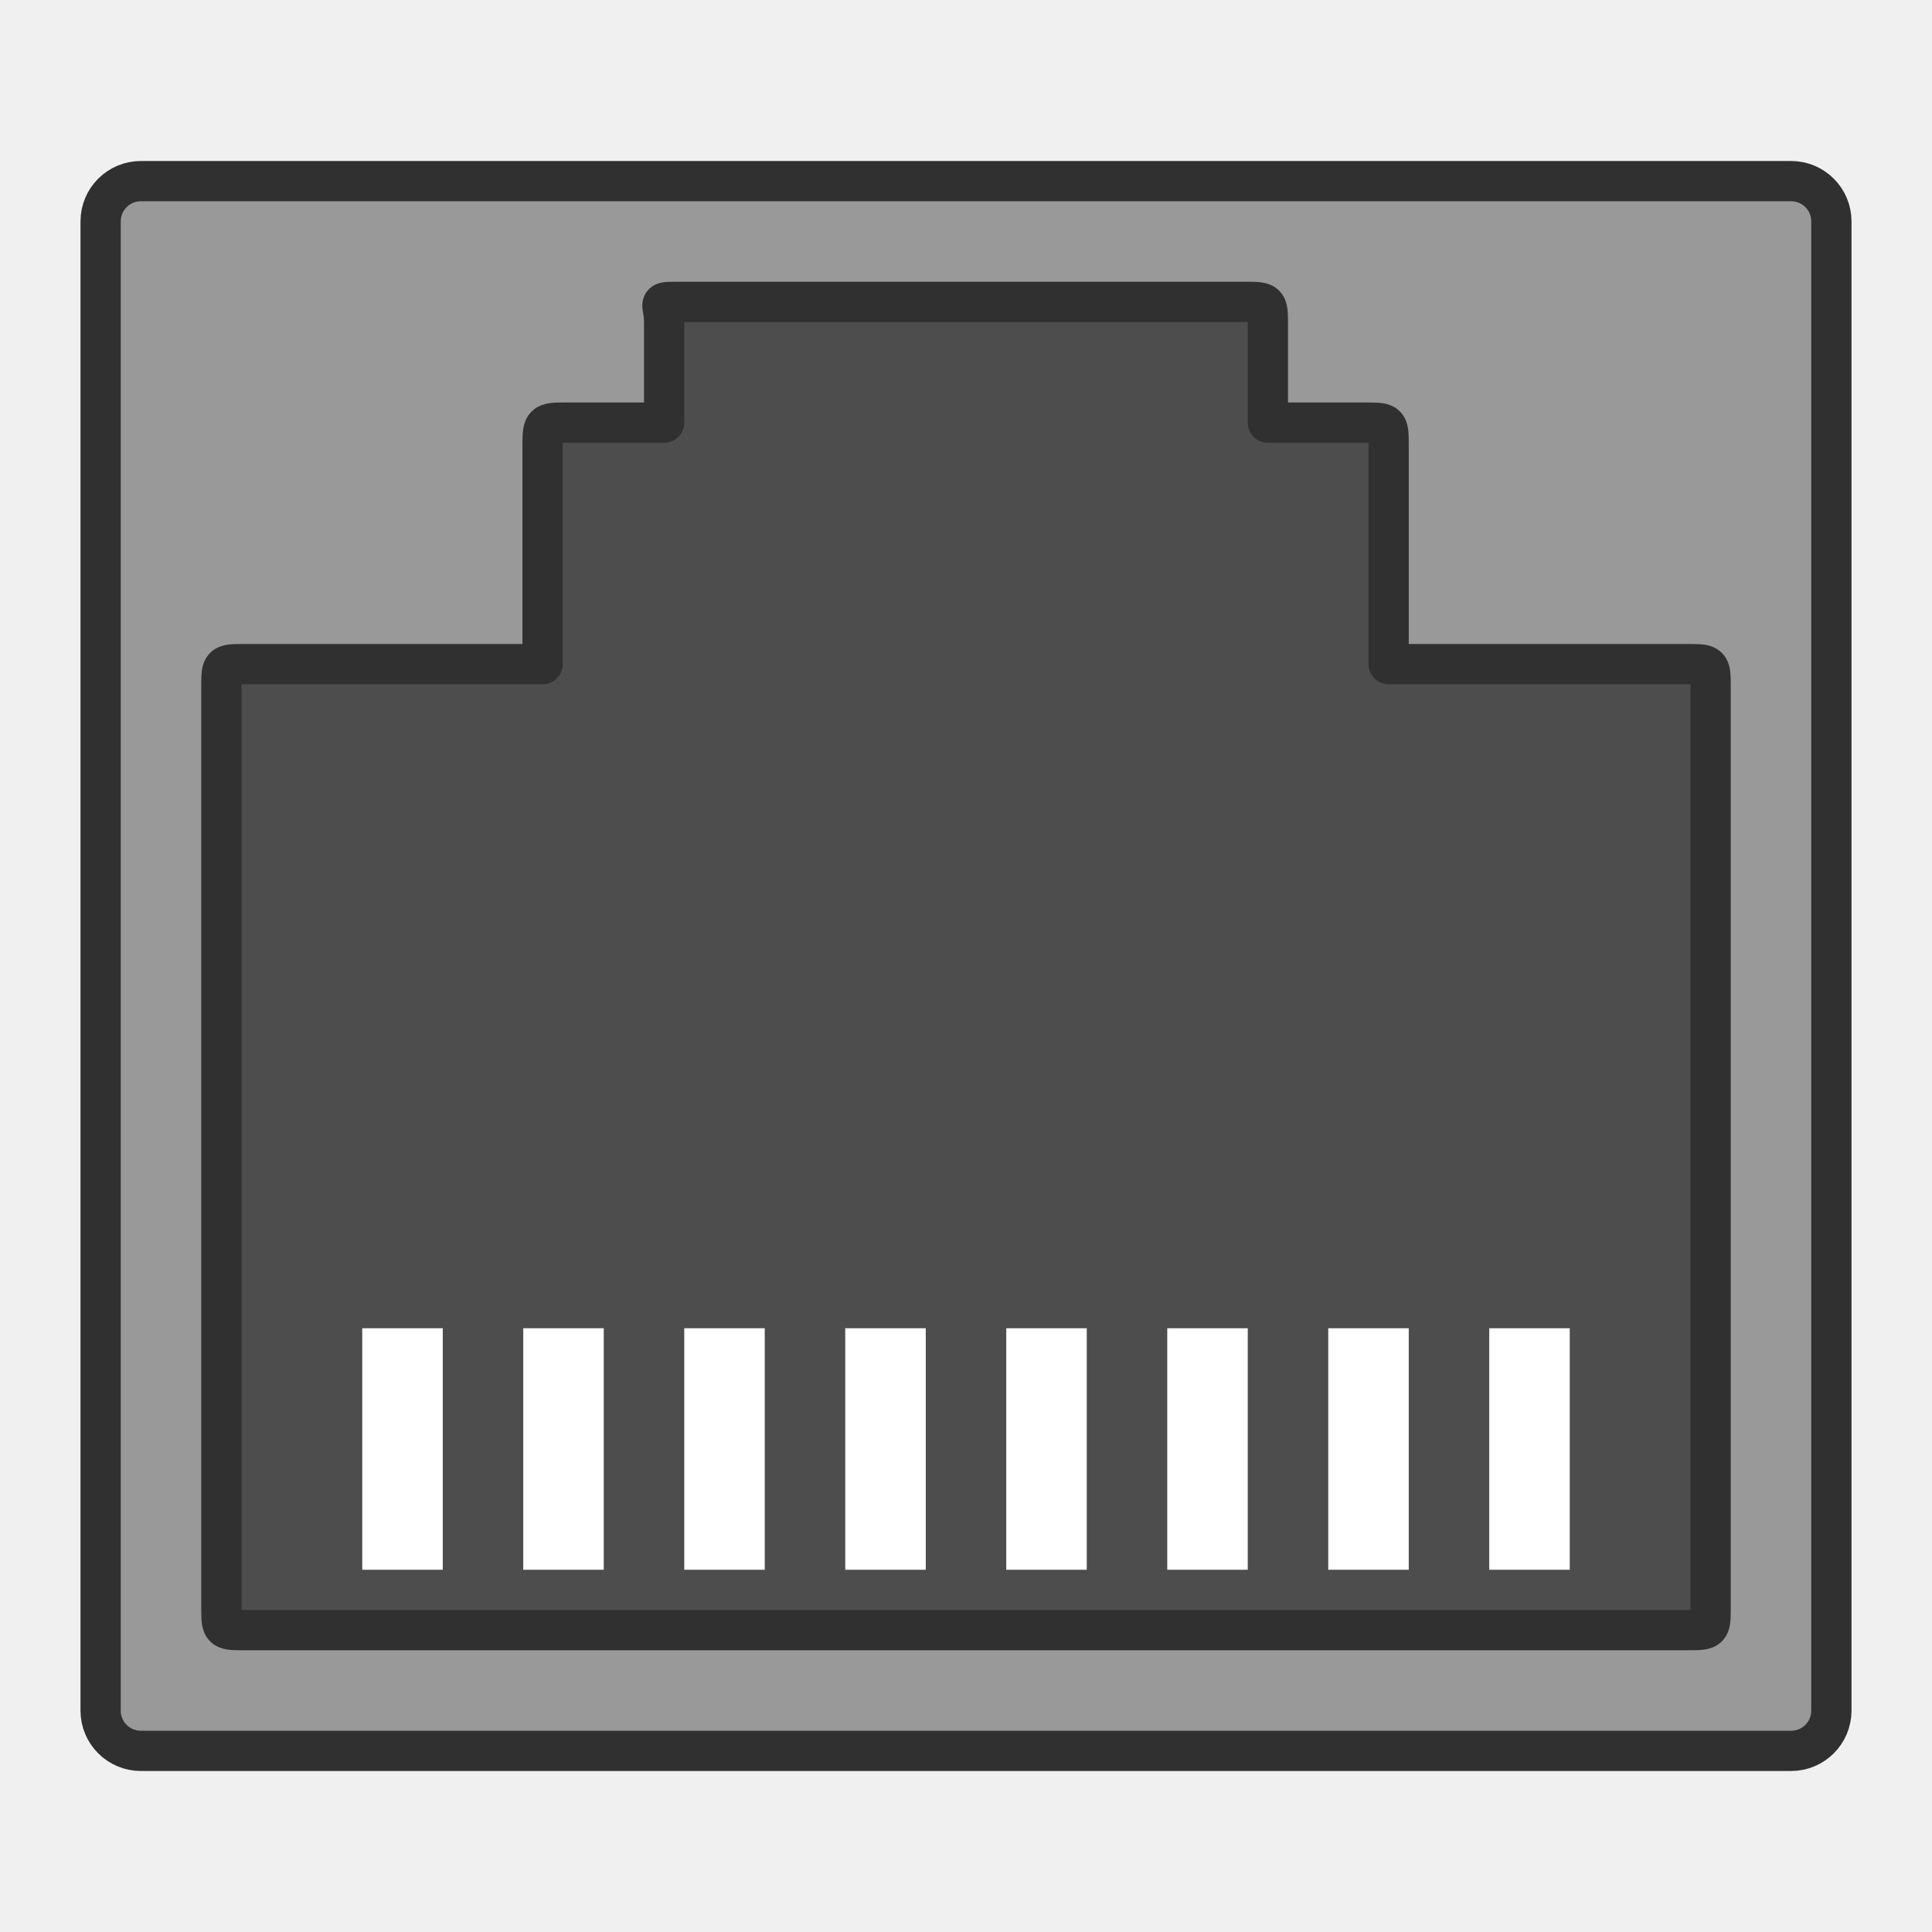
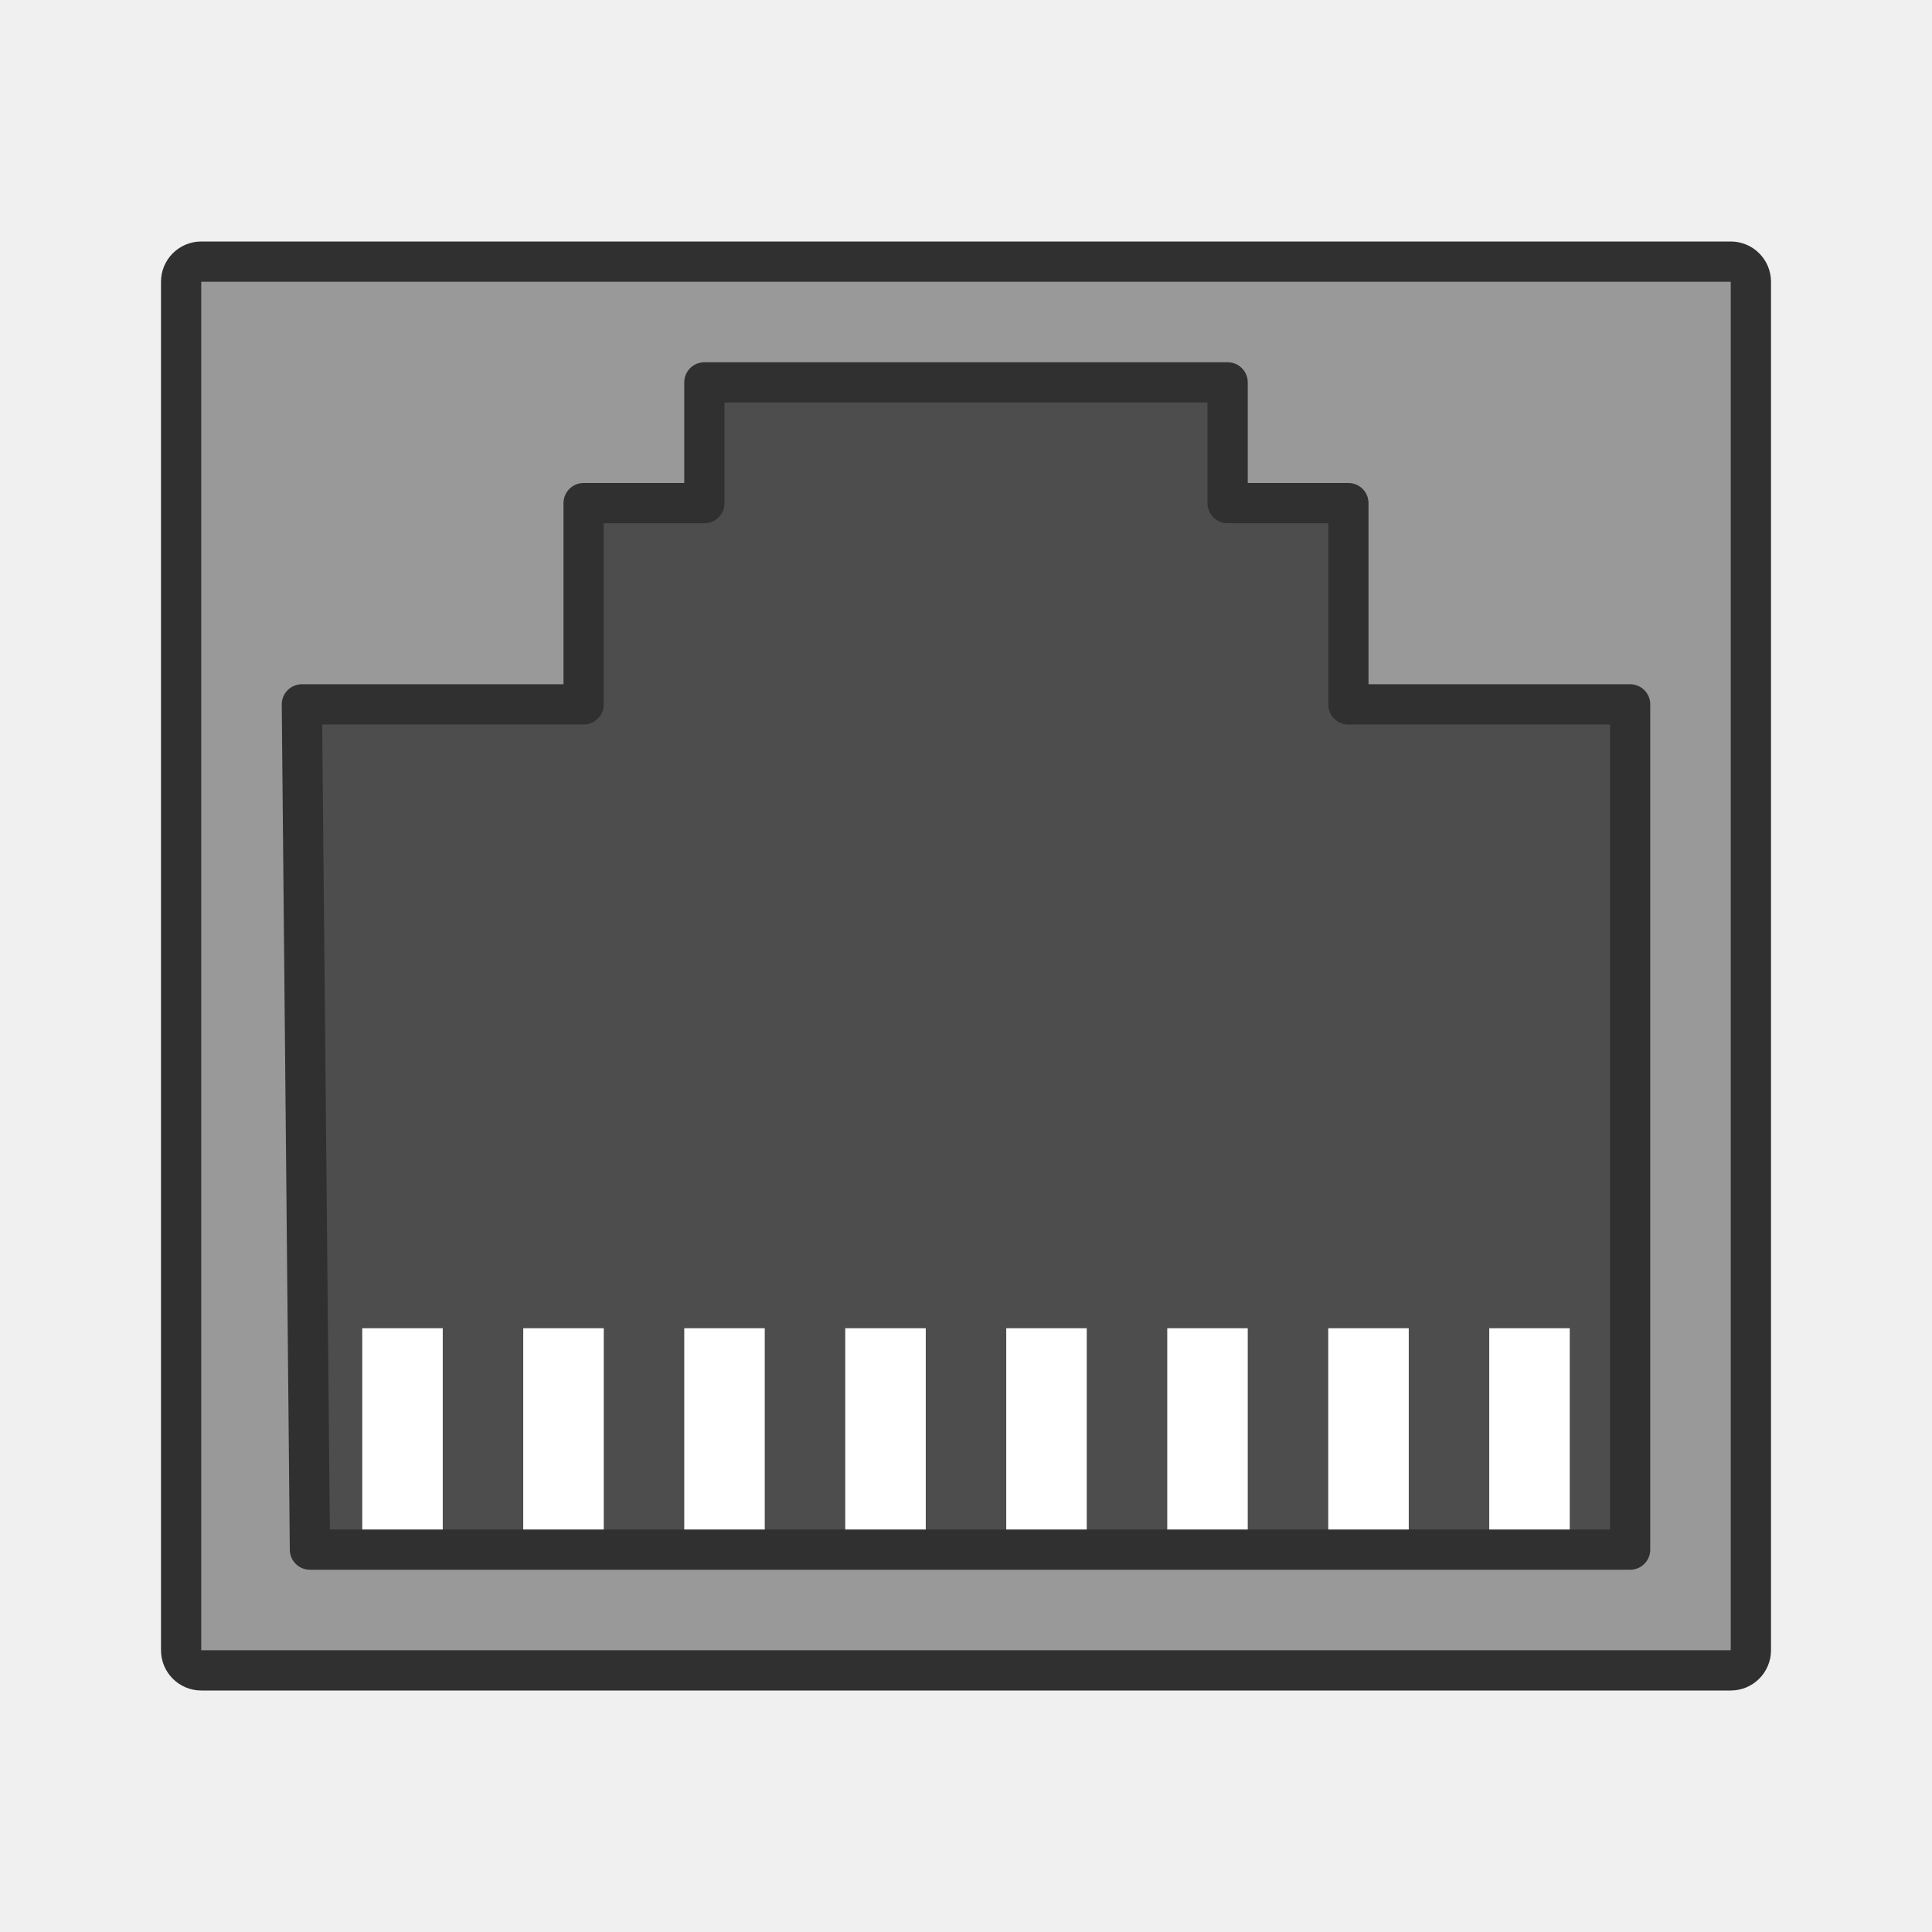
<svg xmlns="http://www.w3.org/2000/svg" width="48" height="48" viewBox="0 0 48 48">
-   <g stroke="#303030" stroke-linejoin="round" stroke-width="1">
-     <rect id="surround" fill="#999" width="43" height="39" x="2.5" y="4.5" ry="1" />
-     <path id="port" fill="#4d4d4d" d="M34 10.5c.47 0 .5.03.5.5v5.5H42c.47 0 .5.03.5.5v23c0 .47-.03.5-.5.5H6c-.47 0-.5-.03-.5-.5V17c0-.47.03-.5.5-.5h7.48V11c0-.47.05-.5.52-.5h2.5V8c0-.47-.2-.5.27-.5H31c.47 0 .5.03.5.5v2.5z" />
+   <g stroke="#303030" stroke-linejoin="round">
+     <rect id="surround" fill="#999" width="39" height="35" x="4.5" y="6.5" rx=".5" ry=".5" />
+     <path id="port" fill="#4d4d4d" d="M33.5 12.5v5h7v21H7.7l-.2-21h7v-5h3v-3h13v3z" />
  </g>
-   <g id="pins" fill="#fff">
-     <rect width="2" height="6" x="9" y="33" />
-     <rect width="2" height="6" x="13" y="33" />
-     <rect width="2" height="6" x="17" y="33" />
-     <rect width="2" height="6" x="21" y="33" />
-     <rect width="2" height="6" x="25" y="33" />
-     <rect width="2" height="6" x="29" y="33" />
-     <rect width="2" height="6" x="33" y="33" />
-     <rect width="2" height="6" x="37" y="33" />
-   </g>
+   <path id="pins" fill="#fff" d="M9 33h2v5H9zM13 33h2v5h-2zM17 33h2v5h-2zM21 33h2v5h-2zM25 33h2v5h-2zM29 33h2v5h-2zM33 33h2v5h-2zM37 33h2v5h-2z" />
</svg>
